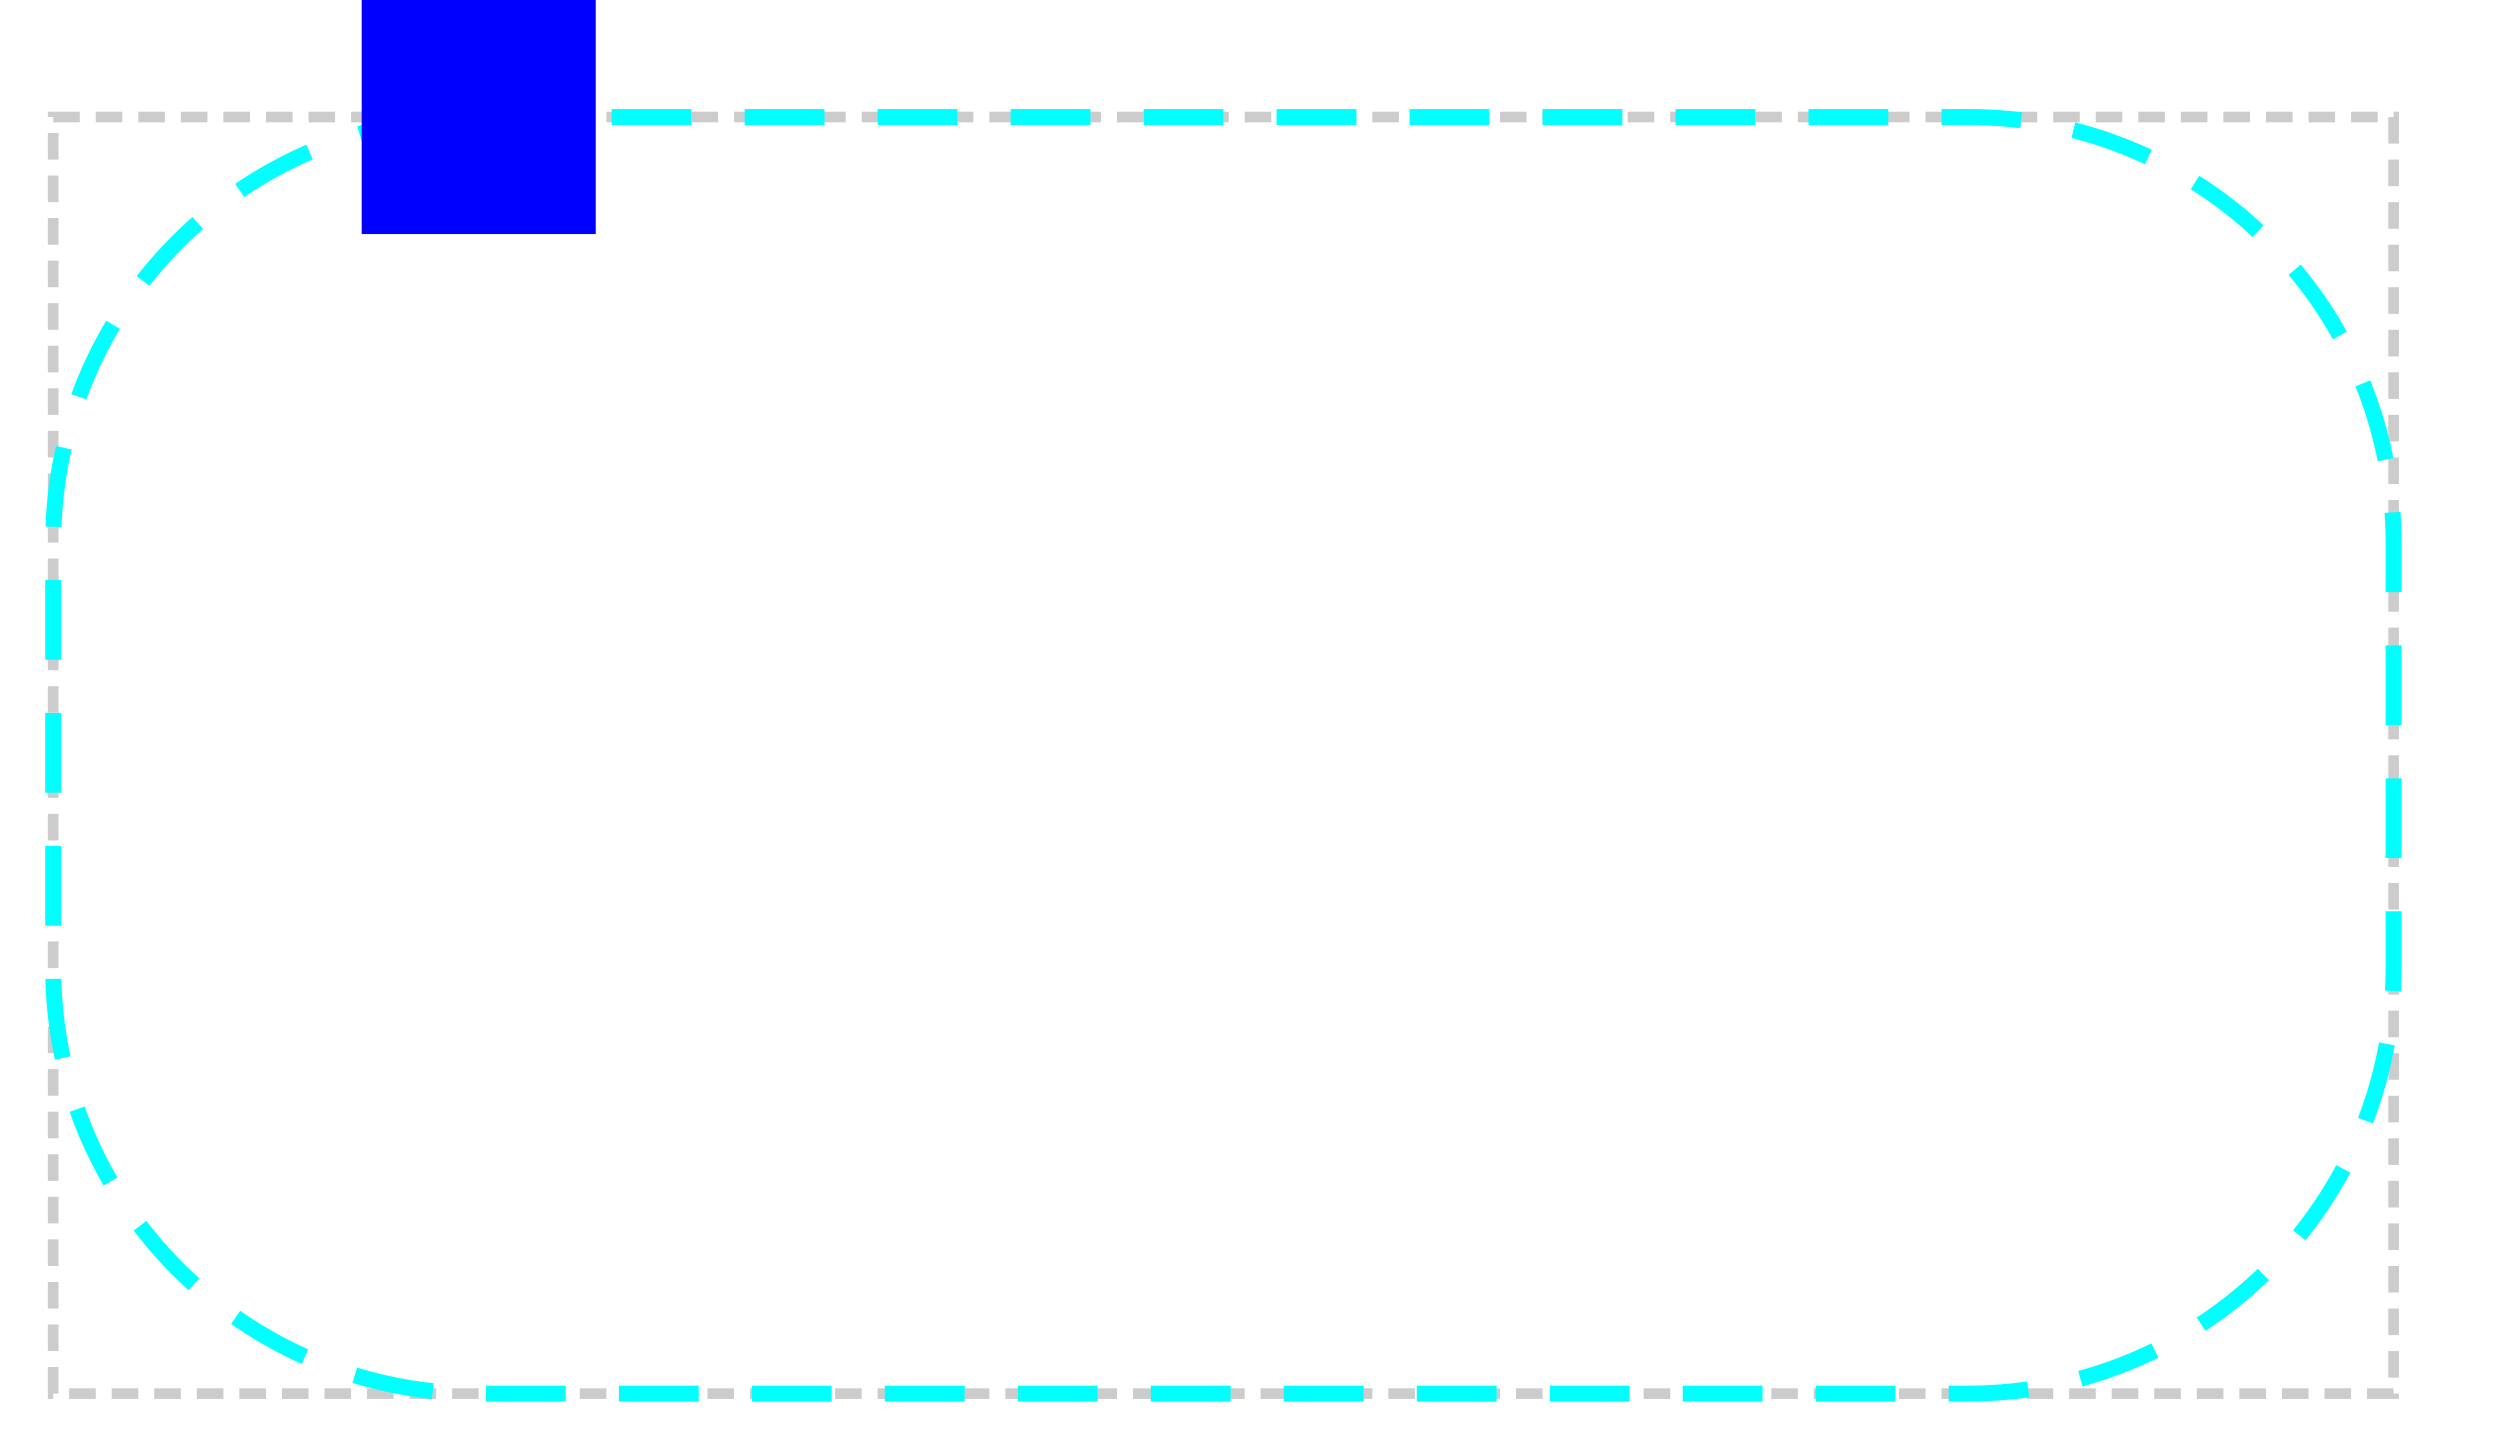
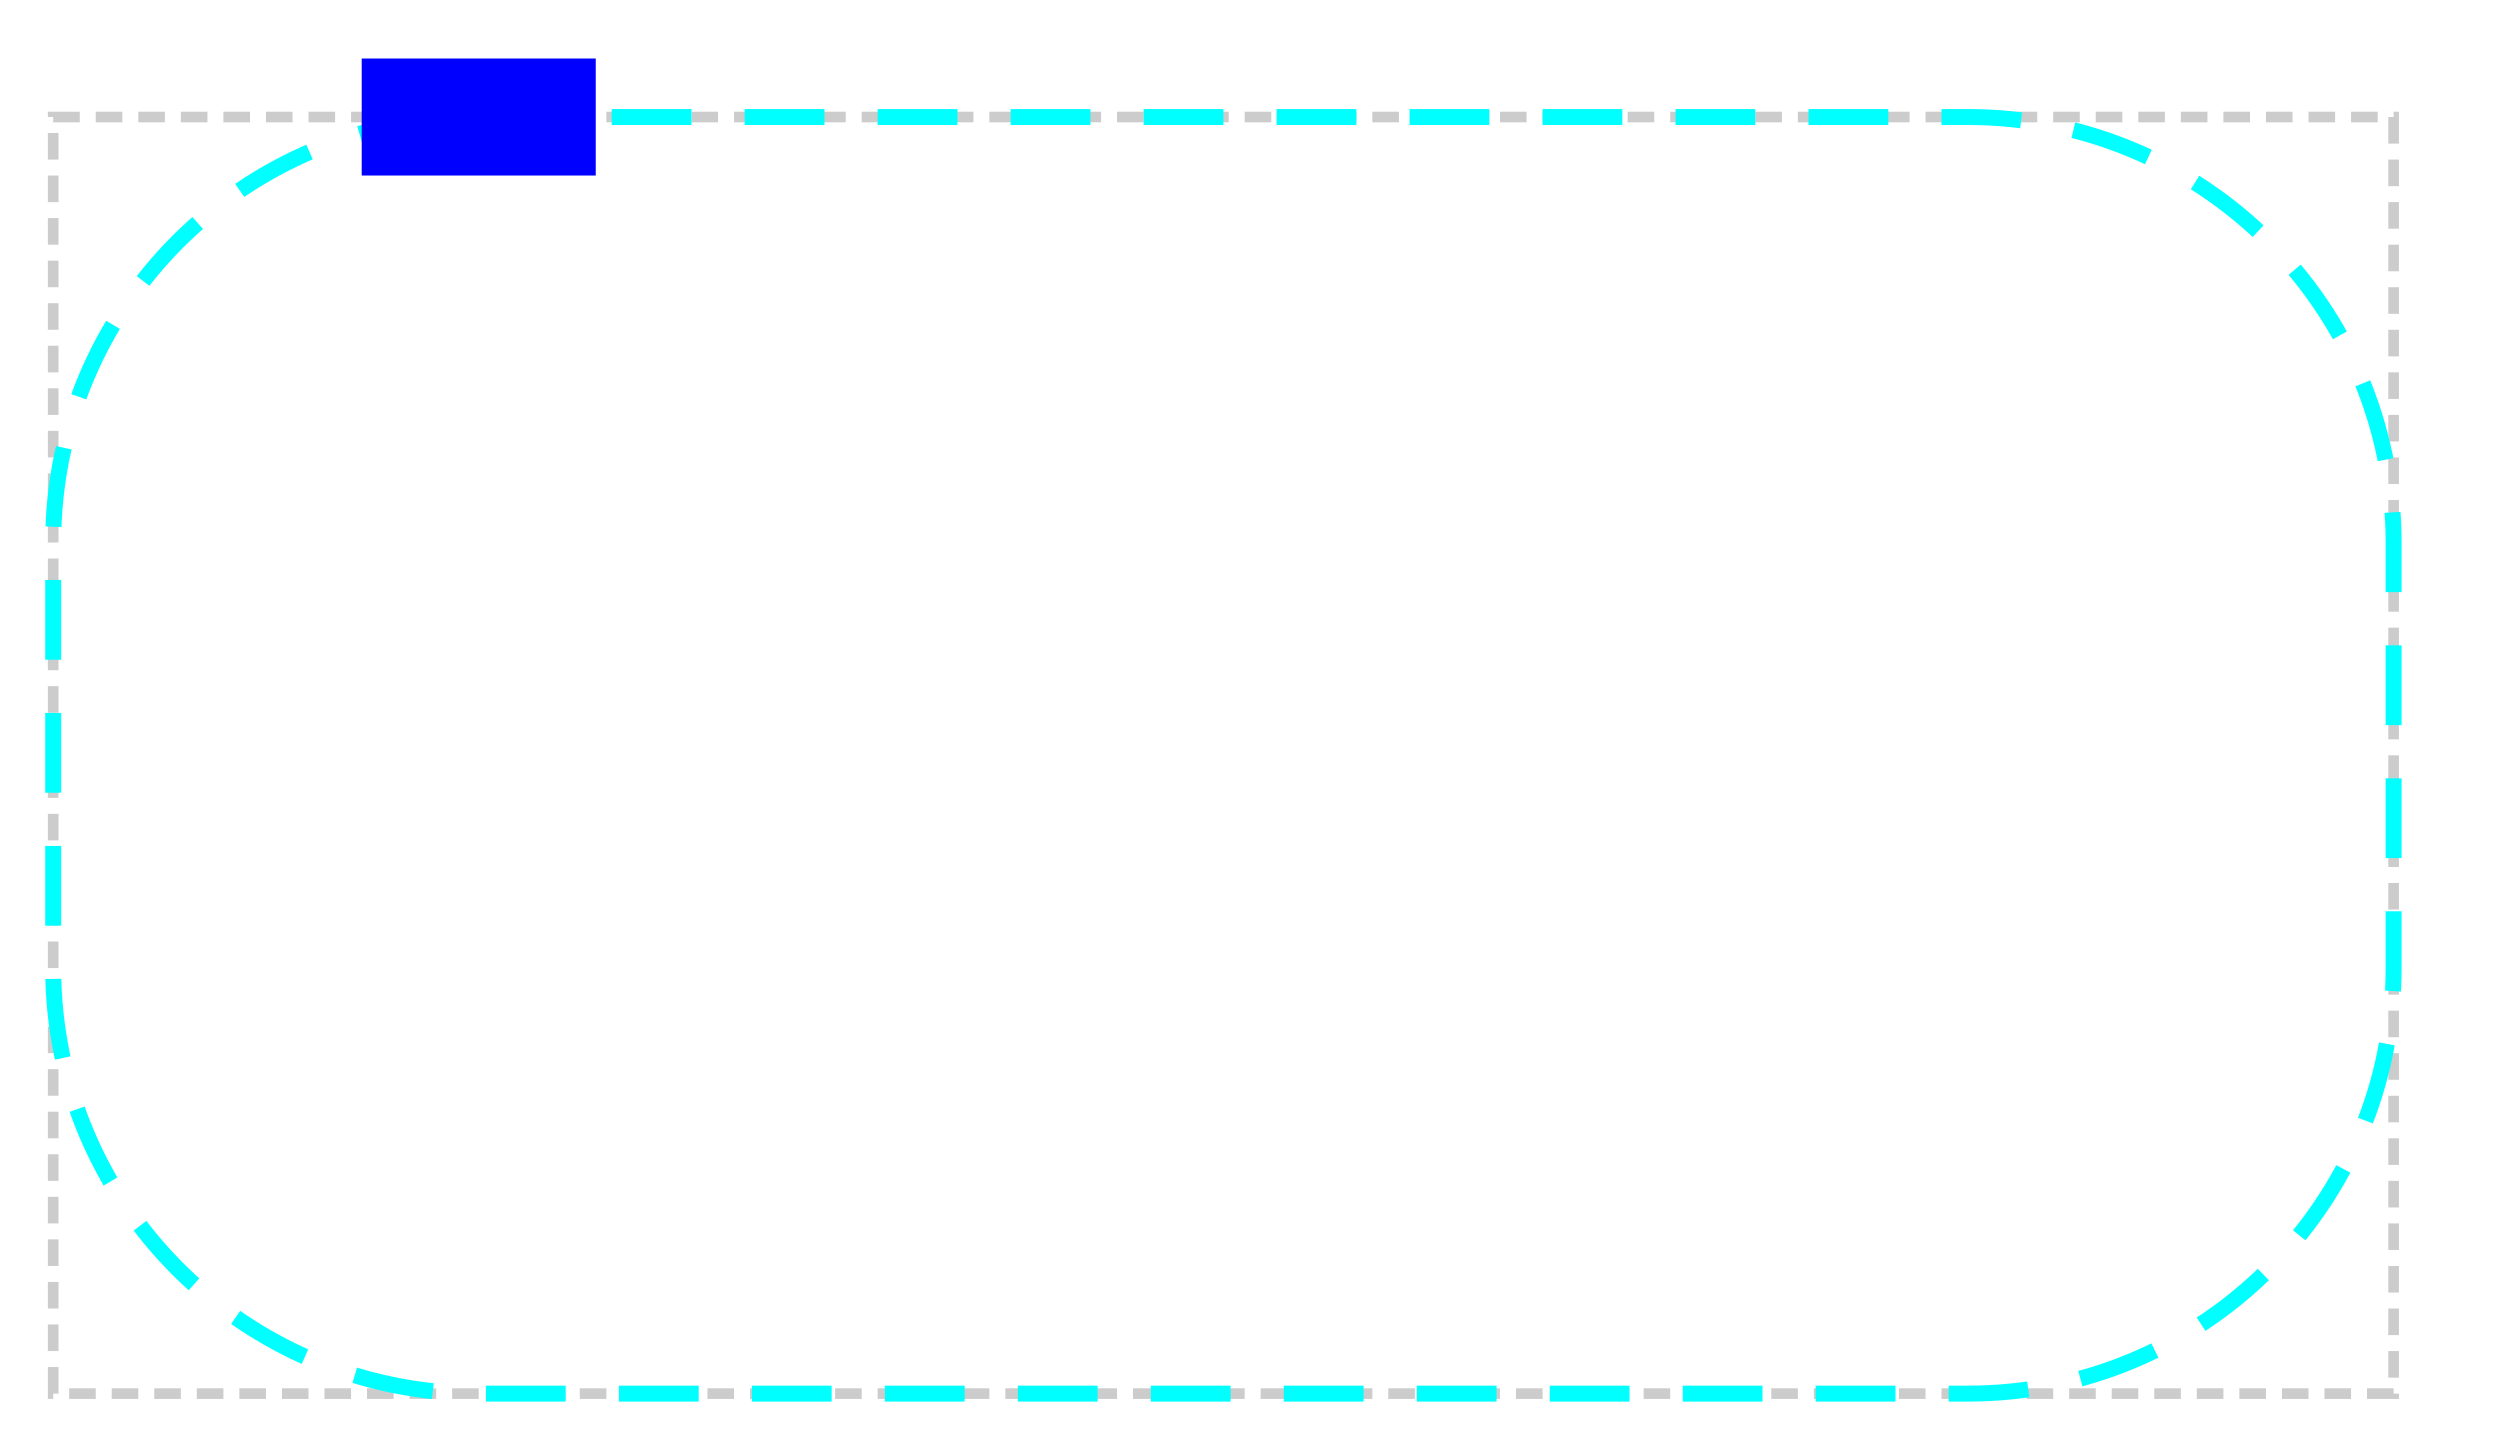
<svg xmlns="http://www.w3.org/2000/svg" width="470" height="270">
  <style>
  .boundary {fill: none;stroke: #ccc;stroke-width: 2;stroke-dasharray: 5,3;}
  .path {fill:none;stroke: cyan;stroke-width: 3;stroke-dasharray: 15,10;}
  .placed {fill:blue; stroke:none;}
</style>
  <rect class="boundary" x="10" y="22" width="440" height="240" />
  <rect class="path" x="10" y="22" width="440" height="240" rx="80" ry="80" />
-   <rect class="placed" x="68" y="0" width="44" height="44" />
+   <rect class="placed" x="68" y="11" width="44" height="22" />
</svg>
